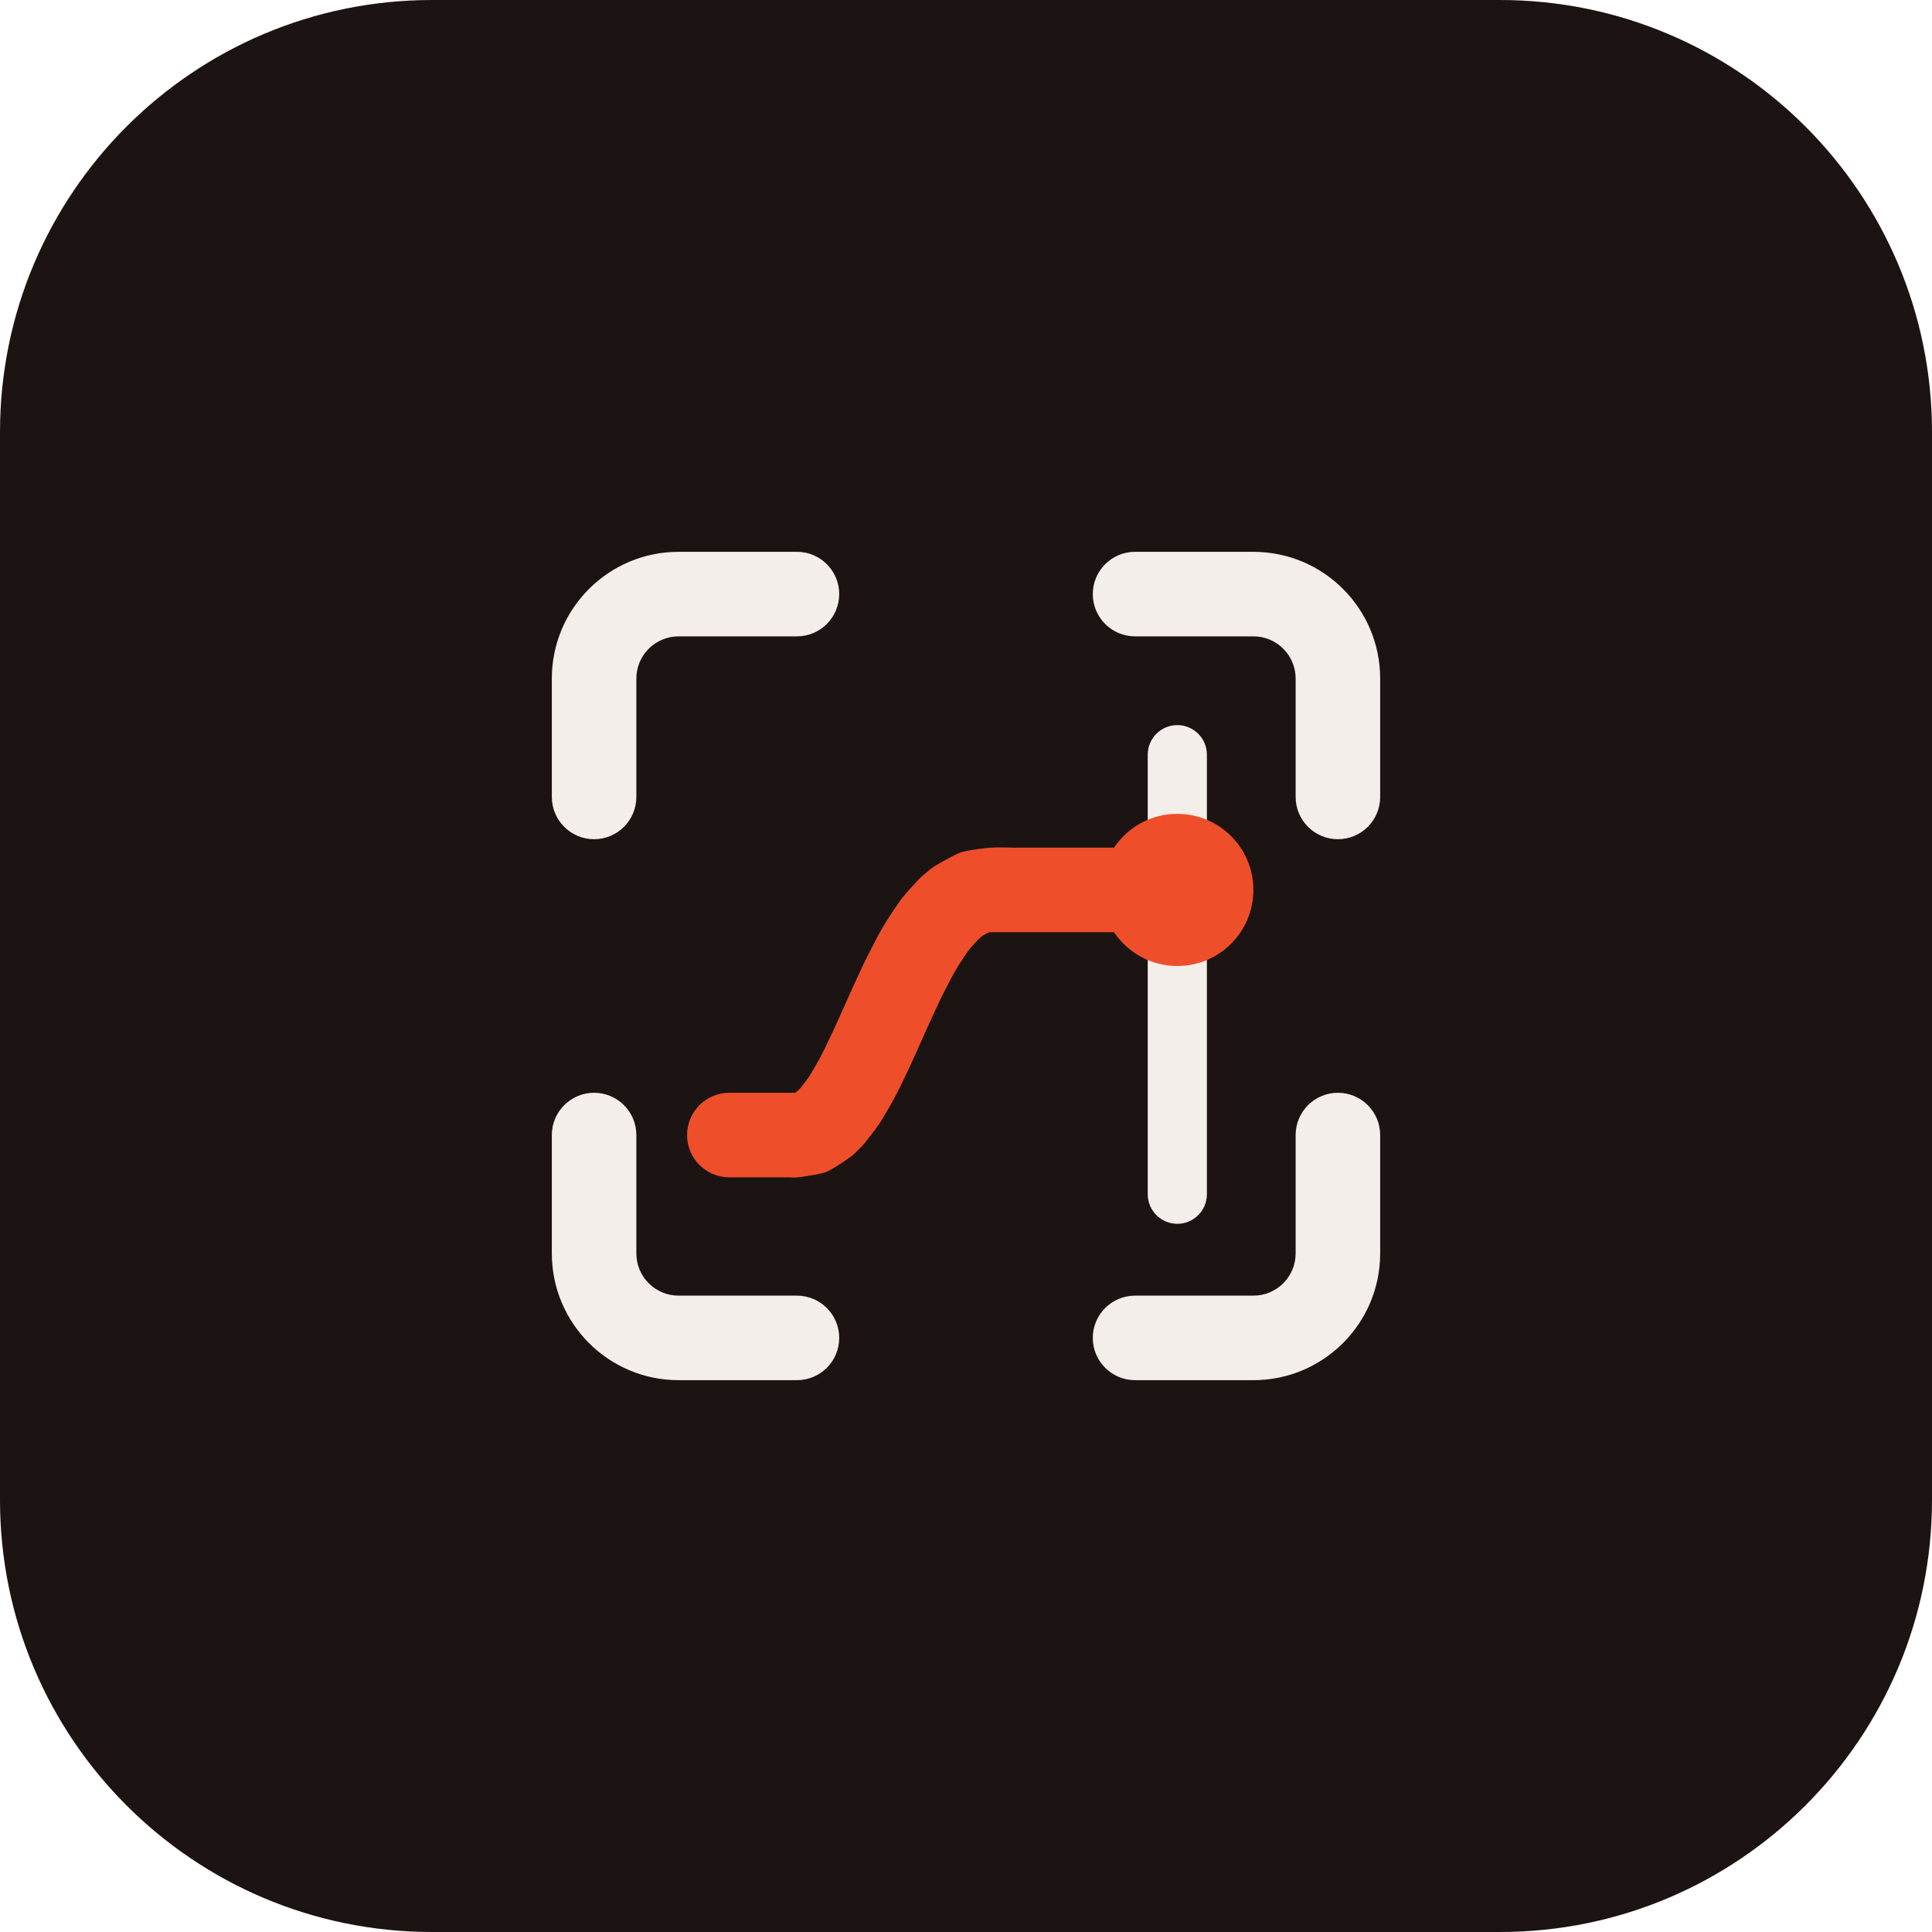
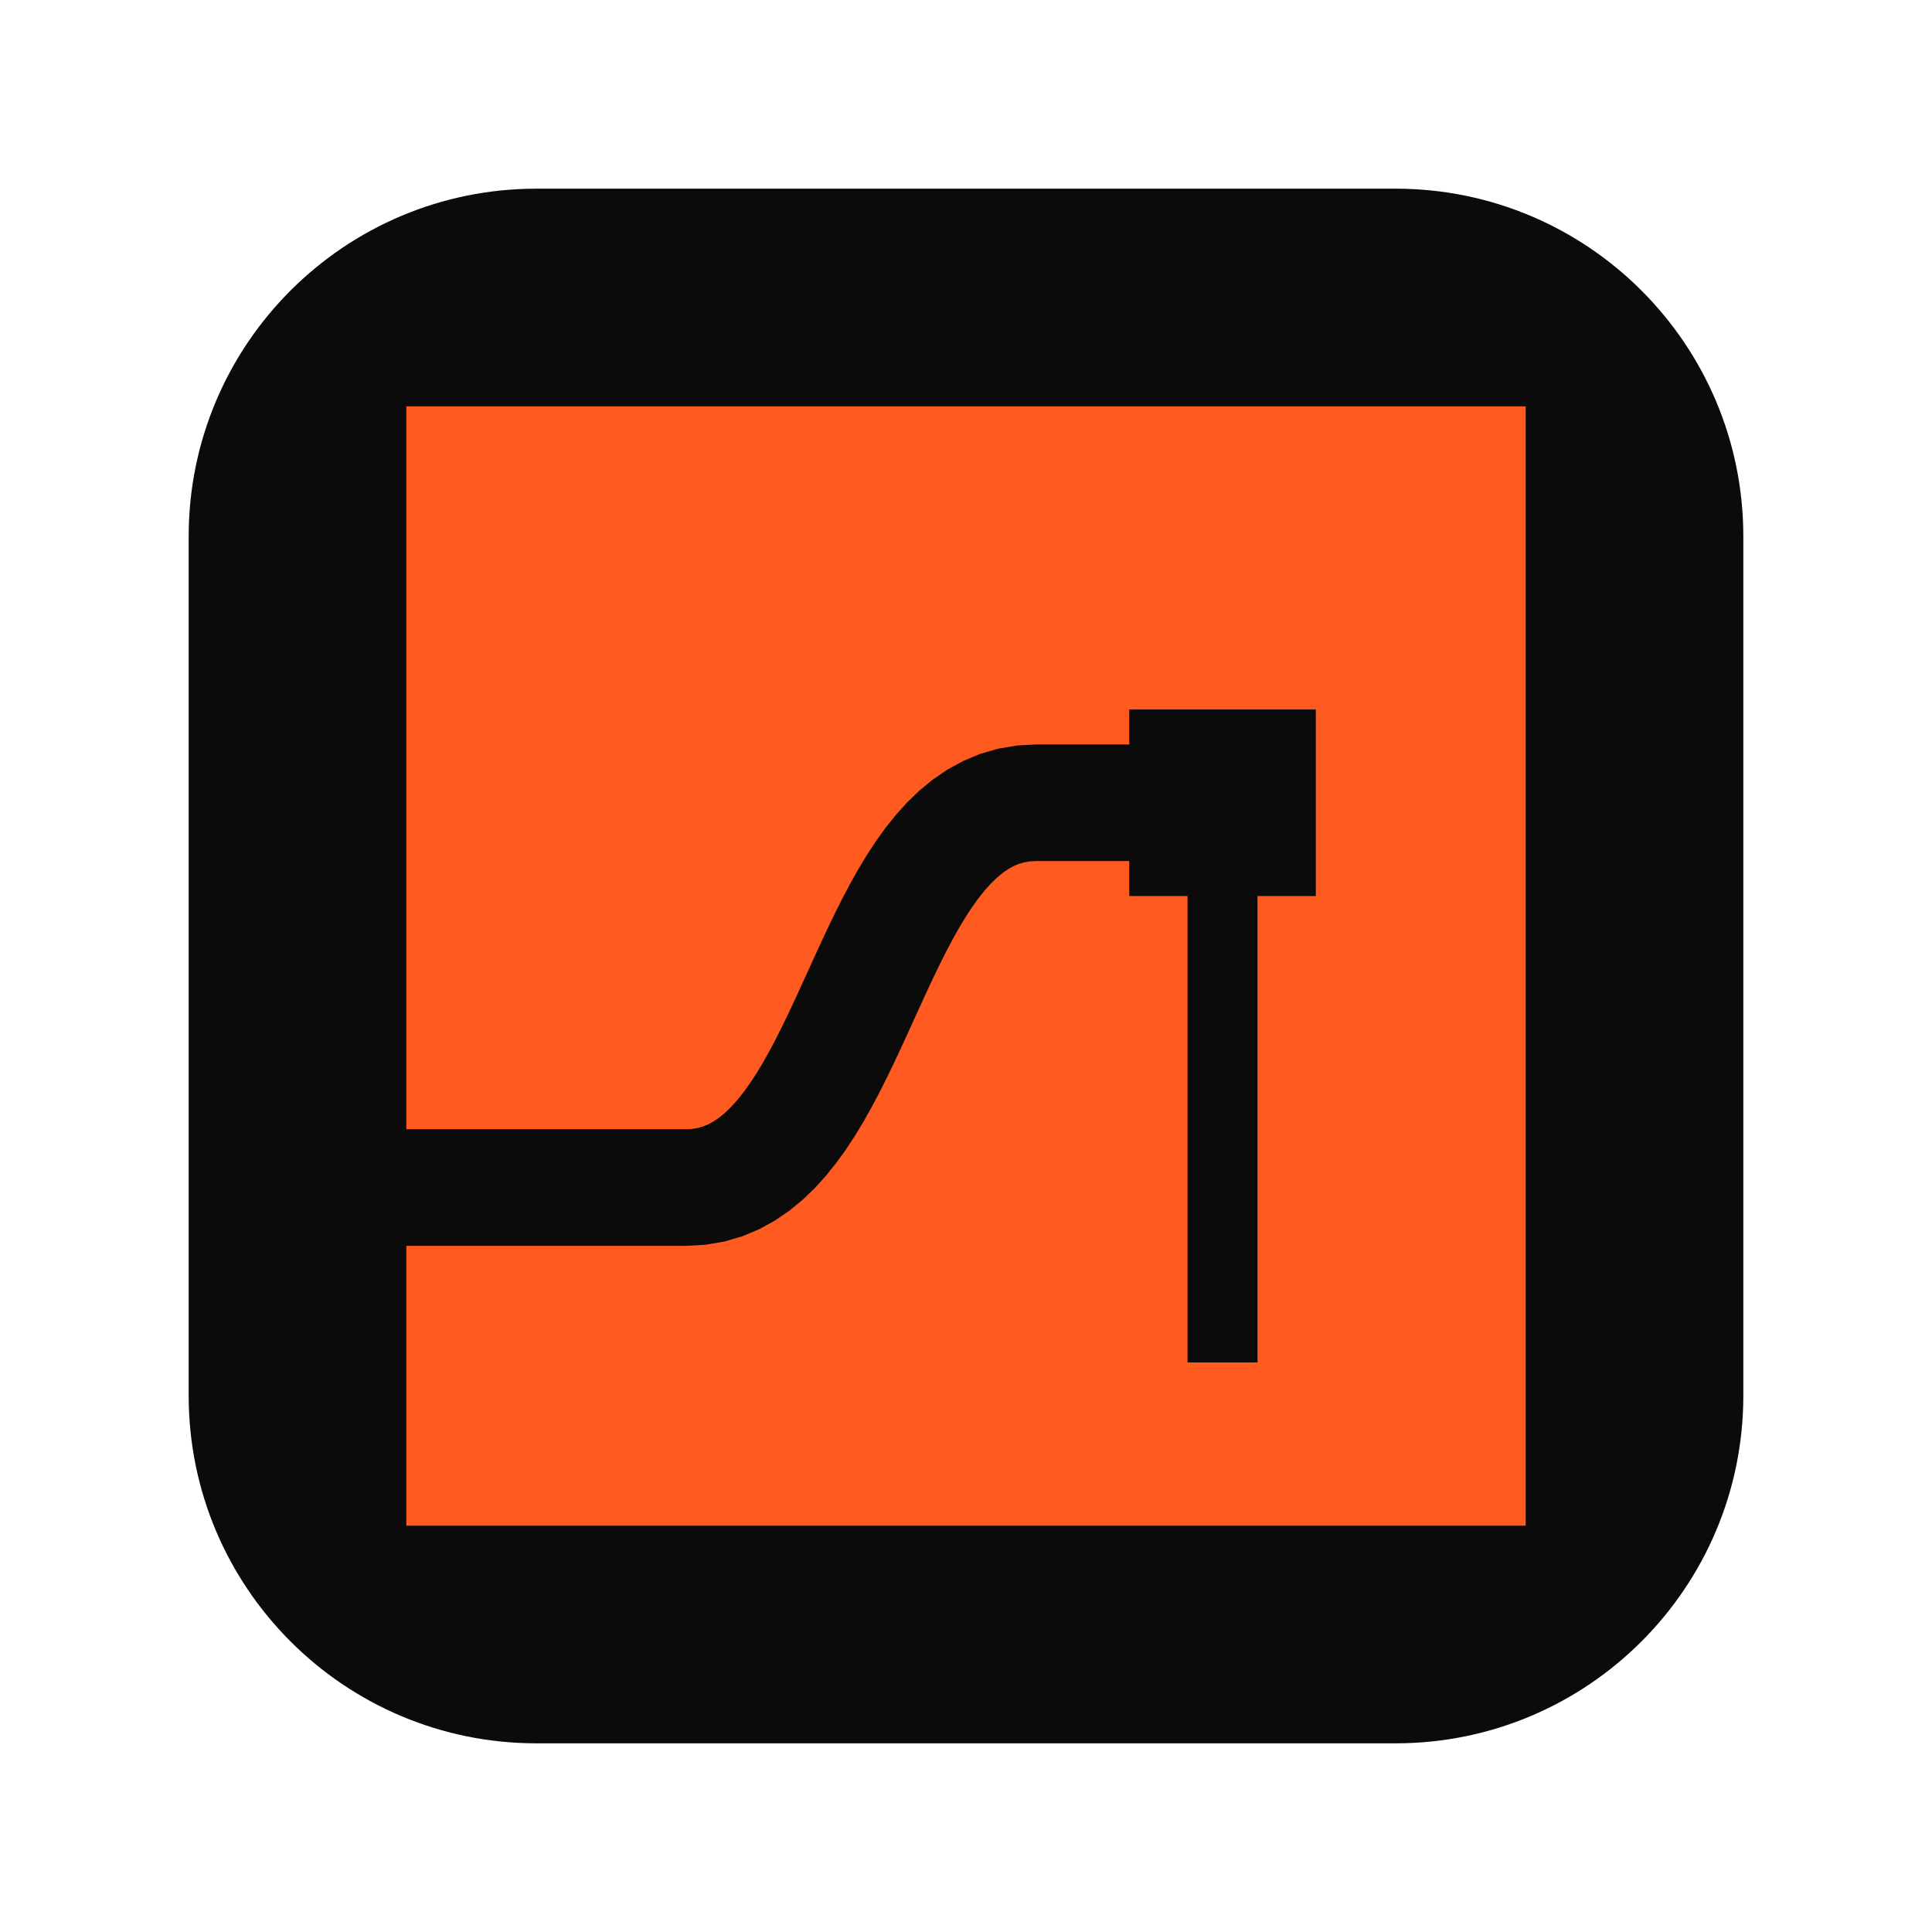
<svg xmlns="http://www.w3.org/2000/svg" viewBox="0 0 1024 1024" width="1024" height="1024">
-   <rect width="1024" height="1024" rx="229" fill="#1C1412" />
-   <g transform="translate(225.28 225.28) scale(2.24)">
-     <path fill="#F4EEEA" d="M30.0 88.0L30.0 60.0A30.0 30.0 0 0 1 60.0 30.0L88.0 30.0A10.0 10.0 0 0 1 88.0 50.0L60.0 50.0A10.0 10.0 0 0 0 50.0 60.0L50.0 88.0A10.0 10.0 0 0 1 30.0 88.0ZM168.0 30.0L196.0 30.0A30.0 30.0 0 0 1 226.0 60.0L226.0 88.0A10.0 10.0 0 0 1 206.0 88.0L206.0 60.0A10.0 10.0 0 0 0 196.0 50.0L168.0 50.0A10.0 10.0 0 0 1 168.0 30.0ZM226.0 168.0L226.0 196.0A30.0 30.0 0 0 1 196.0 226.0L168.0 226.0A10.0 10.0 0 0 1 168.0 206.0L196.0 206.0A10.0 10.0 0 0 0 206.0 196.0L206.0 168.0A10.0 10.0 0 0 1 226.0 168.0ZM88.0 226.0L60.0 226.0A30.0 30.0 0 0 1 30.0 196.0L30.0 168.0A10.0 10.0 0 0 1 50.0 168.0L50.0 196.0A10.0 10.0 0 0 0 60.0 206.0L88.0 206.0A10.0 10.0 0 0 1 88.0 226.0ZM171.0 78V182A7.0 7.0 0 0 0 185.0 182V78A7.0 7.0 0 0 0 171.0 78Z" />
-     <path fill="#EF4E2B" d="M72.00 178.00C72.33 178.00 73.00 178.00 74.00 178.00C75.00 178.00 77.00 178.00 78.00 178.00C79.00 178.00 79.00 178.00 80.00 178.00C81.00 178.00 83.00 178.00 84.00 178.00C85.00 178.00 85.28 178.00 86.00 178.00C86.72 178.00 87.04 178.15 88.32 177.99C89.61 177.84 92.38 177.41 93.70 177.09C95.03 176.77 95.12 176.69 96.26 176.05C97.41 175.41 99.56 173.98 100.58 173.24C101.60 172.50 101.82 172.17 102.39 171.61C102.96 171.05 103.27 170.79 104.02 169.89C104.76 168.99 106.17 167.15 106.86 166.21C107.55 165.28 107.53 165.28 108.14 164.29C108.74 163.30 109.91 161.29 110.49 160.27C111.06 159.26 111.23 158.90 111.59 158.20C111.95 157.50 112.14 157.16 112.65 156.09C113.17 155.02 114.20 152.87 114.71 151.79C115.21 150.71 115.21 150.70 115.70 149.61C116.19 148.52 117.17 146.34 117.66 145.25C118.14 144.17 118.30 143.81 118.62 143.09C118.94 142.38 119.10 142.01 119.58 140.96C120.06 139.91 121.02 137.84 121.50 136.82C121.98 135.80 121.98 135.78 122.46 134.83C122.94 133.88 123.90 132.00 124.38 131.09C124.86 130.18 125.02 129.92 125.34 129.37C125.65 128.81 125.82 128.50 126.29 127.76C126.76 127.02 127.70 125.60 128.16 124.93C128.62 124.27 128.63 124.26 129.06 123.75C129.49 123.24 130.33 122.31 130.73 121.89C131.13 121.47 131.23 121.42 131.46 121.23C131.69 121.03 131.84 120.91 132.11 120.74C132.37 120.56 132.85 120.30 133.07 120.20C133.29 120.09 133.22 120.11 133.40 120.08C133.58 120.05 133.13 120.01 134.15 120.00C135.17 119.99 137.69 120.00 139.50 120.00C141.31 120.00 142.25 120.00 145.00 120.00C147.75 120.00 153.25 120.00 156.00 120.00C158.75 120.00 158.75 120.00 161.50 120.00C164.25 120.00 169.75 120.00 172.50 120.00C175.25 120.00 177.08 120.00 178.00 120.00A10 10 0 0 0 178.00 100.00C177.08 100.00 175.25 100.00 172.50 100.00C169.75 100.00 164.25 100.00 161.50 100.00C158.75 100.00 158.75 100.00 156.00 100.00C153.25 100.00 147.75 100.00 145.00 100.00C142.25 100.00 141.36 100.00 139.50 100.00C137.64 100.00 135.73 99.87 133.85 100.00C131.97 100.13 129.61 100.48 128.23 100.76C126.84 101.04 126.79 101.08 125.55 101.66C124.31 102.25 121.92 103.56 120.79 104.25C119.65 104.94 119.37 105.27 118.71 105.82C118.05 106.37 117.69 106.62 116.81 107.52C115.94 108.43 114.27 110.28 113.46 111.23C112.66 112.17 112.67 112.18 111.97 113.19C111.26 114.20 109.90 116.26 109.24 117.30C108.58 118.34 108.39 118.71 107.98 119.43C107.57 120.14 107.36 120.49 106.78 121.59C106.20 122.69 105.07 124.89 104.52 126.00C103.96 127.11 103.96 127.12 103.44 128.23C102.92 129.35 101.88 131.58 101.37 132.69C100.86 133.80 100.71 134.17 100.38 134.91C100.05 135.64 99.88 136.02 99.40 137.09C98.92 138.16 97.97 140.29 97.49 141.34C97.02 142.39 97.02 142.40 96.56 143.38C96.10 144.36 95.18 146.29 94.73 147.23C94.27 148.16 94.13 148.43 93.83 149.01C93.53 149.58 93.38 149.91 92.94 150.67C92.51 151.43 91.66 152.90 91.24 153.59C90.82 154.28 90.81 154.29 90.43 154.81C90.05 155.33 89.32 156.28 88.98 156.70C88.64 157.12 88.56 157.16 88.38 157.34C88.20 157.52 88.05 157.65 87.90 157.78C87.75 157.90 87.52 158.04 87.46 158.09C87.39 158.14 87.49 158.08 87.52 158.07C87.56 158.05 87.93 158.02 87.68 158.01C87.43 157.99 86.61 158.00 86.00 158.00C85.39 158.00 85.00 158.00 84.00 158.00C83.00 158.00 81.00 158.00 80.00 158.00C79.00 158.00 79.00 158.00 78.00 158.00C77.00 158.00 75.00 158.00 74.00 158.00C73.00 158.00 72.33 158.00 72.00 158.00A10 10 0 0 0 72.00 178.00ZM160.00 110.00A18 18 0 1 0 196.00 110.00A18 18 0 1 0 160.00 110.00Z" />
-   </g>
+   <rect x="100" y="100" width="824" height="824" rx="184.33" fill="#0B0B0B" />
+   <path fill="#FF5A1F" d="M215.36 215.36L808.64 215.36L808.64 808.64L215.36 808.64L215.36 660.32L363.75 660.32L373.89 659.75L383.83 658.06L393.34 655.29L402.3 651.55L410.64 646.98L418.33 641.73L425.38 635.94L431.86 629.7L437.83 623.11L443.33 616.23L448.46 609.12L453.25 601.82L457.75 594.35L462.02 586.75L466.1 579.06L470 571.3L473.77 563.51L477.43 555.71L481 547.95L484.5 540.25L487.96 532.67L491.38 525.22L494.78 517.97L498.18 510.94L501.58 504.18L504.99 497.73L508.41 491.65L511.83 485.98L515.25 480.76L518.65 476.03L522.01 471.82L525.31 468.18L528.5 465.1L531.56 462.57L534.48 460.57L537.27 459.03L540 457.89L542.77 457.07L545.73 456.56L549.29 456.38L598.52 456.38L598.52 474.92L629.42 474.92L629.42 722.12L666.5 722.12L666.5 474.92L697.4 474.92L697.4 376.04L598.52 376.04L598.52 394.58L548.87 394.58L538.87 395.15L528.93 396.84L519.42 399.61L510.46 403.35L502.12 407.92L494.43 413.17L487.38 418.96L480.9 425.2L474.93 431.79L469.43 438.67L464.3 445.78L459.51 453.08L455.01 460.55L450.74 468.15L446.66 475.84L442.76 483.6L438.99 491.39L435.33 499.19L431.76 506.95L428.26 514.65L424.8 522.23L421.38 529.68L417.98 536.93L414.58 543.96L411.18 550.72L407.77 557.17L404.35 563.25L400.93 568.92L397.51 574.14L394.11 578.87L390.75 583.08L387.45 586.72L384.26 589.8L381.2 592.33L378.28 594.33L375.49 595.87L372.76 597.01L369.99 597.83L367.03 598.34L363.61 598.52L215.36 598.52Z" />
</svg>
